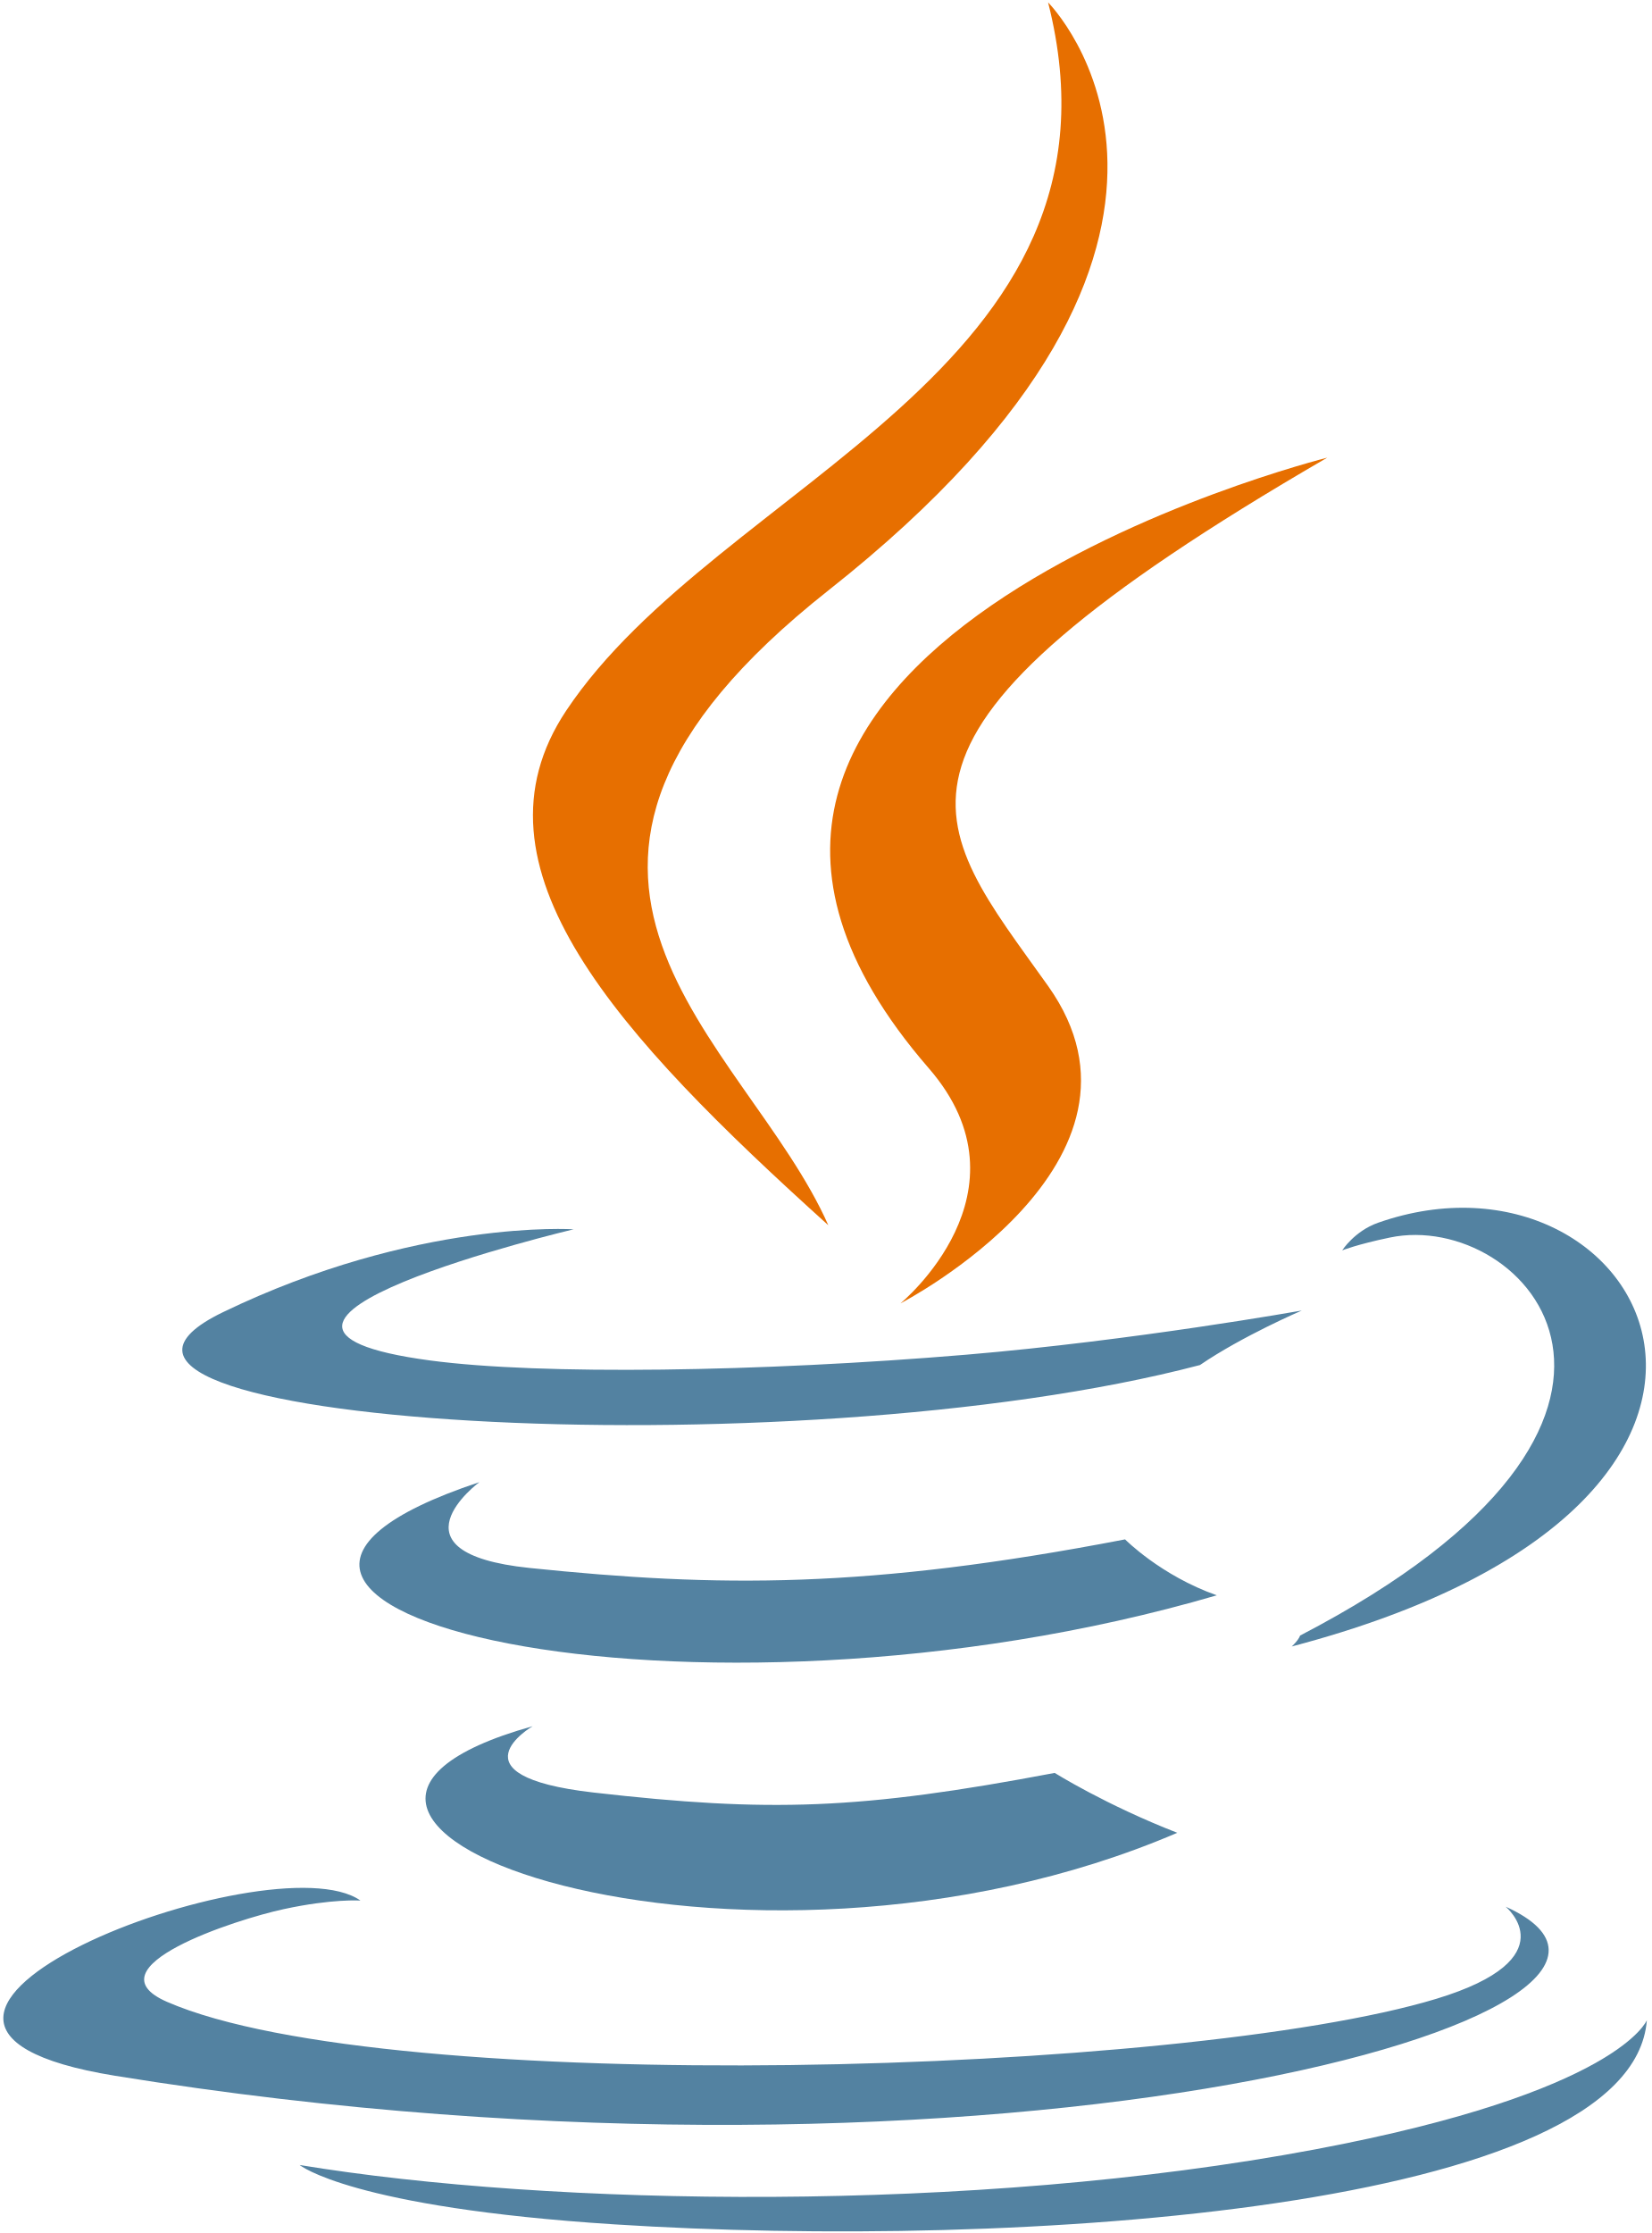
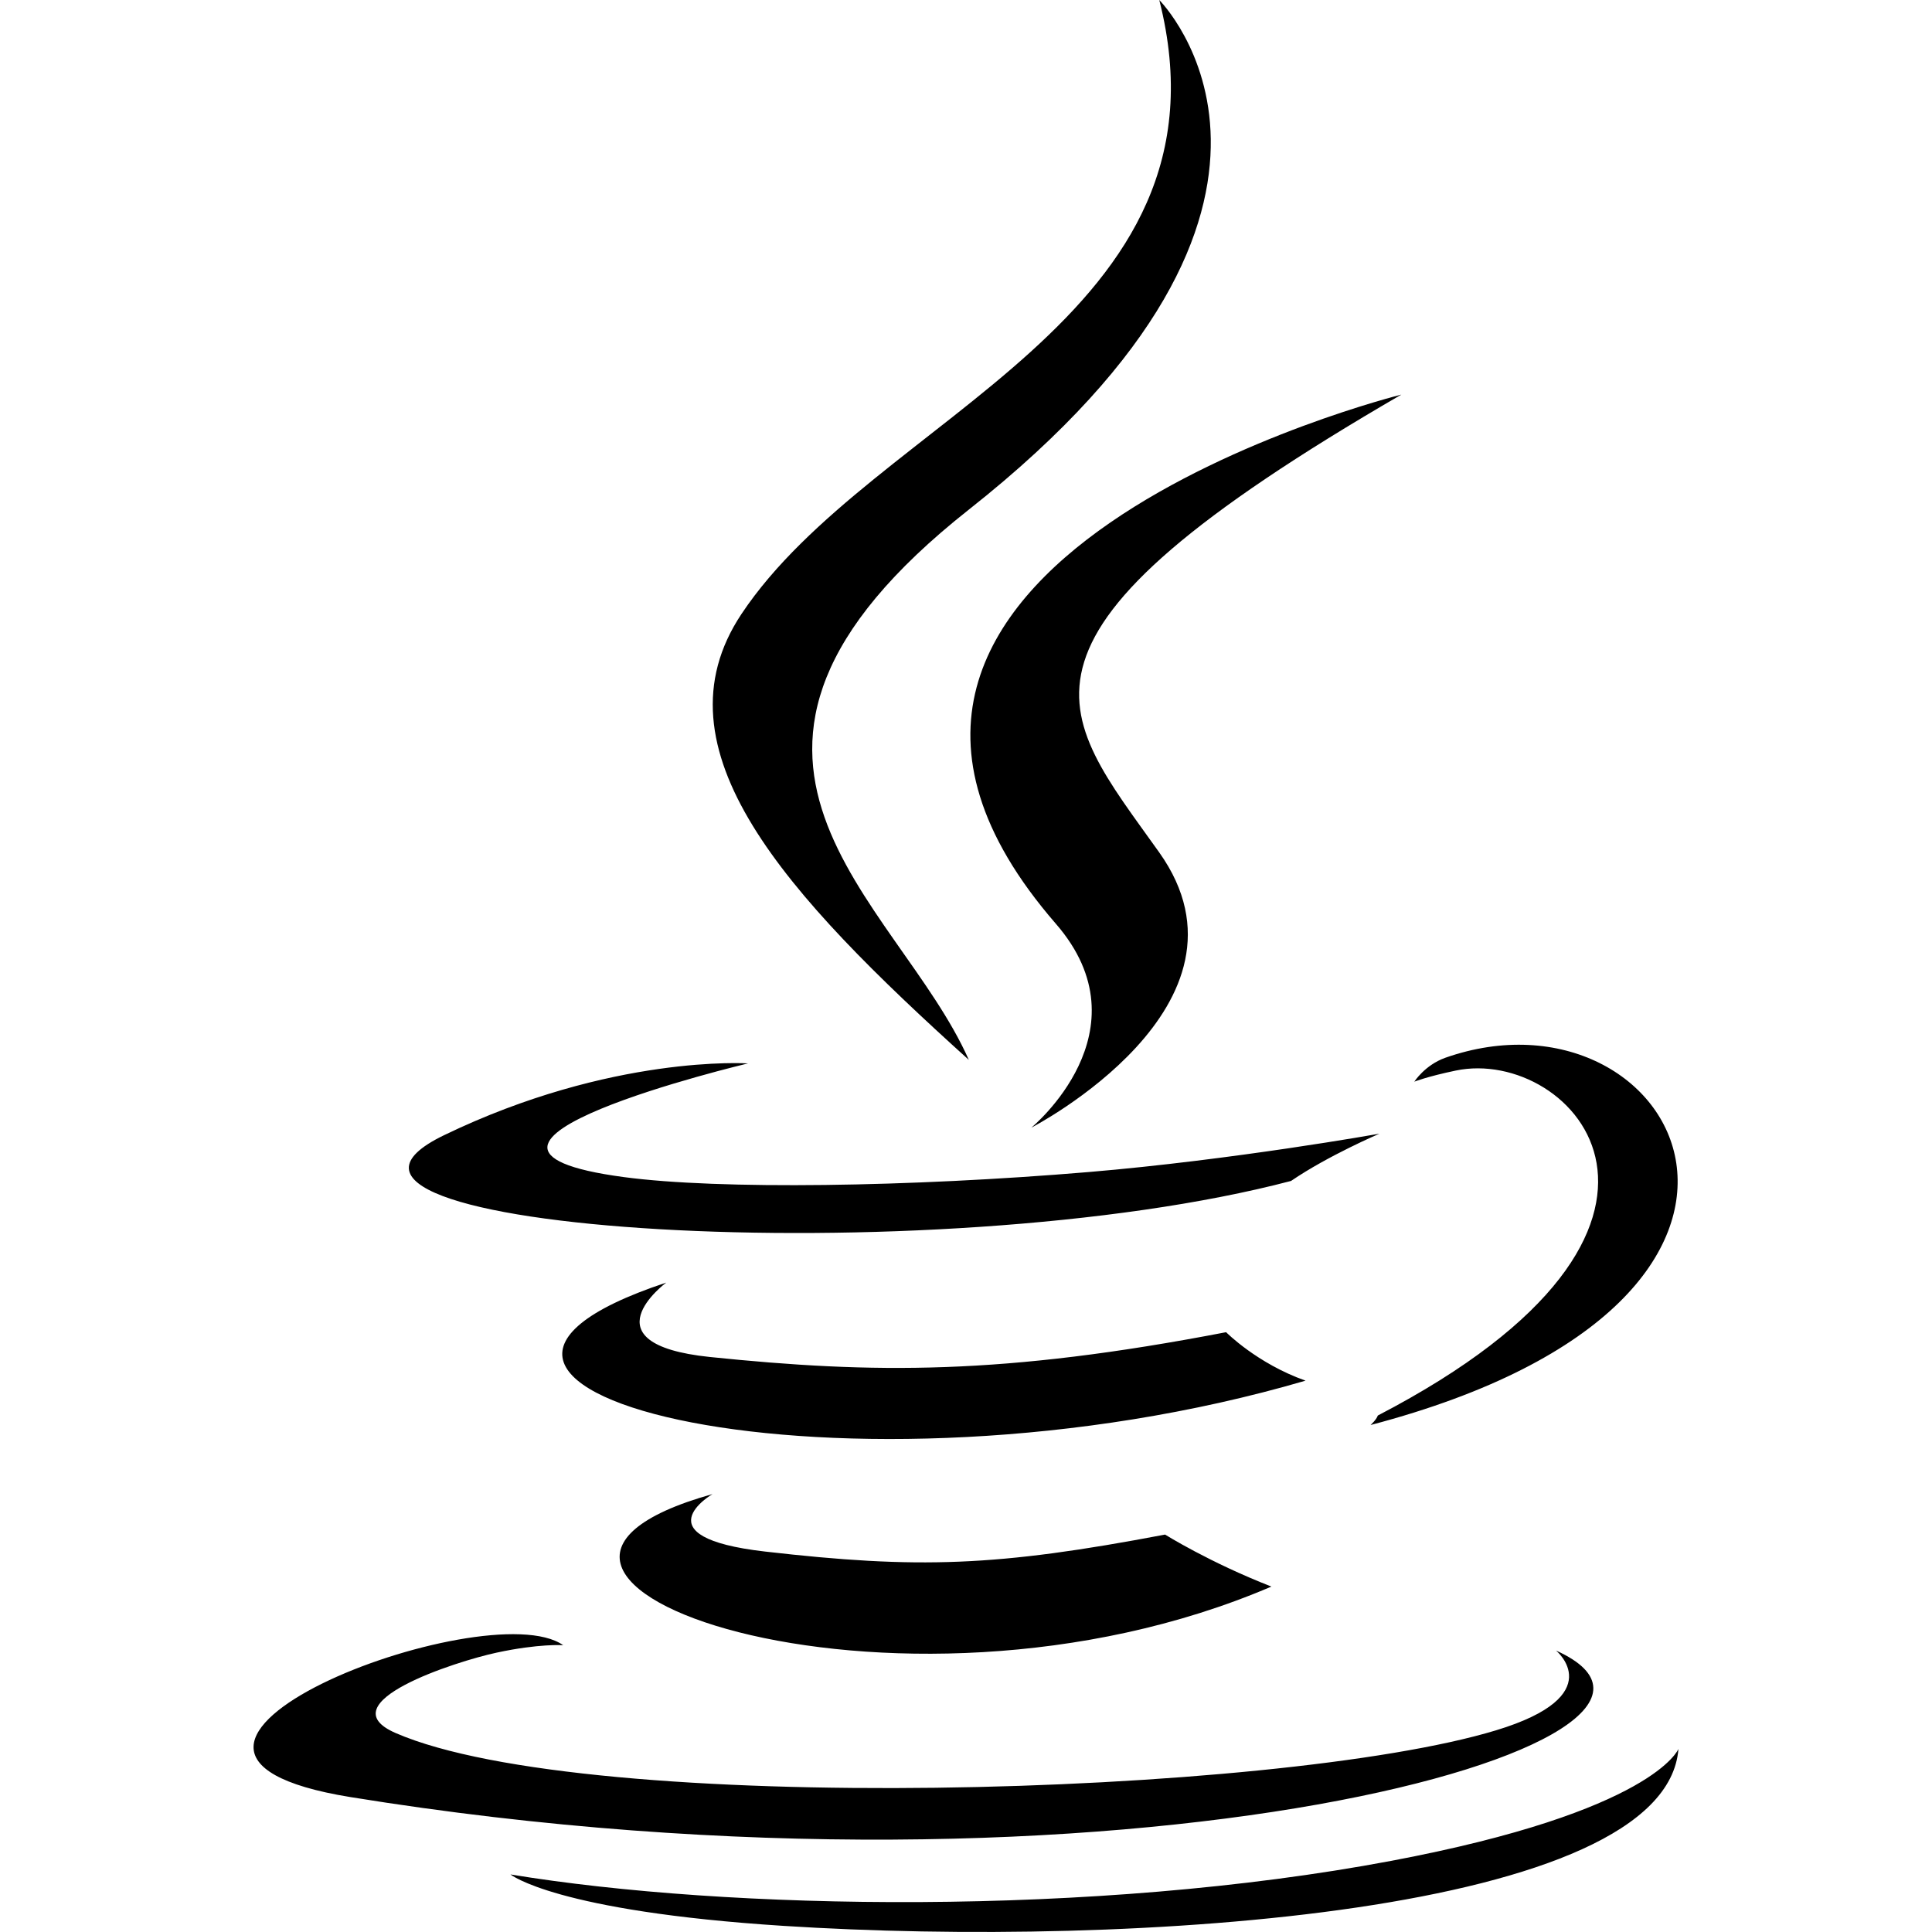
- <svg xmlns="http://www.w3.org/2000/svg" width="256px" height="346px" viewBox="0 0 256 346" version="1.1" preserveAspectRatio="xMidYMid">
-   <g>
-     <path d="M82.554,267.473 C82.554,267.473 69.356,275.148 91.947,277.745 C119.316,280.867 133.303,280.42 163.464,274.711 C163.464,274.711 171.393,279.683 182.467,283.99 C114.856,312.967 29.448,282.311 82.554,267.473" fill="#5382A1" />
-     <path d="M74.292,229.659 C74.292,229.659 59.489,240.617 82.097,242.955 C111.333,245.971 134.421,246.218 174.373,238.525 C174.373,238.525 179.899,244.127 188.588,247.191 C106.841,271.095 15.79,249.076 74.292,229.659" fill="#5382A1" />
-     <path d="M143.942,165.515 C160.601,184.695 139.565,201.955 139.565,201.955 C139.565,201.955 181.866,180.118 162.439,152.772 C144.295,127.271 130.38,114.6 205.707,70.914 C205.707,70.914 87.469,100.444 143.942,165.515" fill="#E76F00" />
-     <path d="M233.364,295.442 C233.364,295.442 243.131,303.489 222.607,309.715 C183.581,321.538 60.175,325.108 25.893,310.186 C13.57,304.825 36.68,297.385 43.949,295.824 C51.53,294.18 55.863,294.487 55.863,294.487 C42.158,284.832 -32.72,313.444 17.829,321.637 C155.682,343.993 269.121,311.571 233.364,295.442" fill="#5382A1" />
-     <path d="M88.901,190.48 C88.901,190.48 26.129,205.389 66.672,210.803 C83.79,213.095 117.915,212.577 149.702,209.913 C175.68,207.722 201.765,203.063 201.765,203.063 C201.765,203.063 192.605,206.986 185.978,211.511 C122.234,228.276 -0.908,220.477 34.543,203.328 C64.524,188.836 88.901,190.48 88.901,190.48" fill="#5382A1" />
-     <path d="M201.506,253.422 C266.305,219.75 236.345,187.392 215.433,191.751 C210.307,192.818 208.022,193.743 208.022,193.743 C208.022,193.743 209.925,190.762 213.559,189.472 C254.929,174.927 286.746,232.369 200.204,255.119 C200.204,255.12 201.207,254.224 201.506,253.422" fill="#5382A1" />
-     <path d="M162.439,0.371 C162.439,0.371 198.326,36.27 128.402,91.472 C72.331,135.754 115.616,161.002 128.379,189.849 C95.649,160.318 71.63,134.323 87.744,110.128 C111.395,74.613 176.918,57.394 162.439,0.371" fill="#E76F00" />
-     <path d="M95.268,344.665 C157.467,348.647 252.98,342.456 255.242,313.026 C255.242,313.026 250.894,324.183 203.838,333.043 C150.75,343.033 85.274,341.867 46.439,335.464 C46.44,335.463 54.389,342.044 95.268,344.665" fill="#5382A1" />
-   </g>
+ <svg xmlns="http://www.w3.org/2000/svg" role="img" viewBox="0 0 24 24">
+   <path d="M8.851 18.56s-.917.534.653.714c1.902.218 2.874.187 4.969-.211 0 0 .552.346 1.321.646-4.699 2.013-10.633-.118-6.943-1.149M8.276 15.933s-1.028.761.542.924c2.032.209 3.636.227 6.413-.308 0 0 .384.389.987.602-5.679 1.661-12.007.13-7.942-1.218M13.116 11.475c1.158 1.333-.304 2.533-.304 2.533s2.939-1.518 1.589-3.418c-1.261-1.772-2.228-2.652 3.007-5.688 0-.001-8.216 2.051-4.292 6.573M19.33 20.504s.679.559-.747.991c-2.712.822-11.288 1.069-13.669.033-.856-.373.75-.89 1.254-.998.527-.114.828-.093.828-.093-.953-.671-6.156 1.317-2.643 1.887 9.58 1.553 17.462-.7 14.977-1.82M9.292 13.21s-4.362 1.036-1.544 1.412c1.189.159 3.561.123 5.77-.062 1.806-.152 3.618-.477 3.618-.477s-.637.272-1.098.587c-4.429 1.165-12.986.623-10.522-.568 2.082-1.006 3.776-.892 3.776-.892M17.116 17.584c4.503-2.34 2.421-4.589.968-4.285-.355.074-.515.138-.515.138s.132-.207.385-.297c2.875-1.011 5.086 2.981-.928 4.562 0-.001.07-.062.09-.118M14.401 0s2.494 2.494-2.365 6.33c-3.896 3.077-.888 4.832-.001 6.836-2.274-2.053-3.943-3.858-2.824-5.539 1.644-2.469 6.197-3.665 5.19-7.627M9.734 23.924c4.322.277 10.959-.153 11.116-2.198 0 0-.302.775-3.572 1.391-3.688.694-8.239.613-10.937.168 0-.001.553.457 3.393.639" />
</svg>
